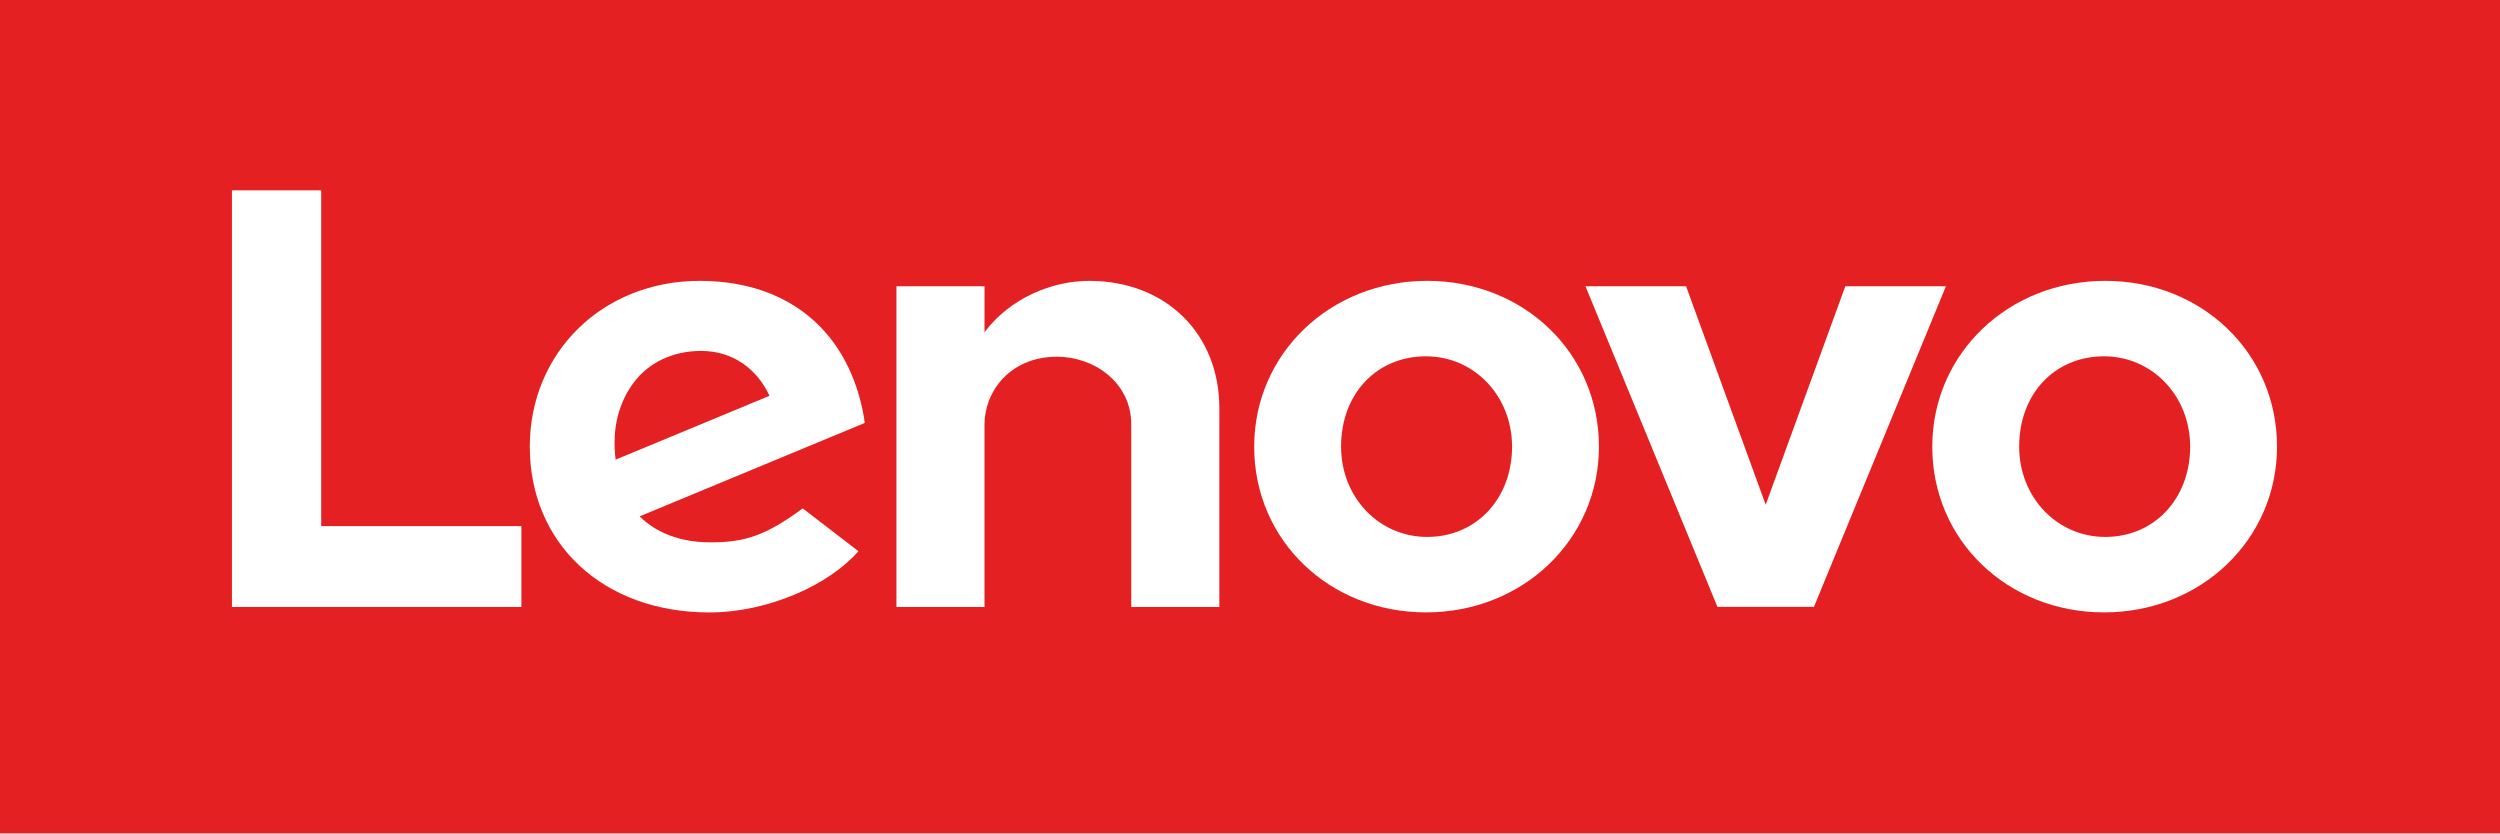
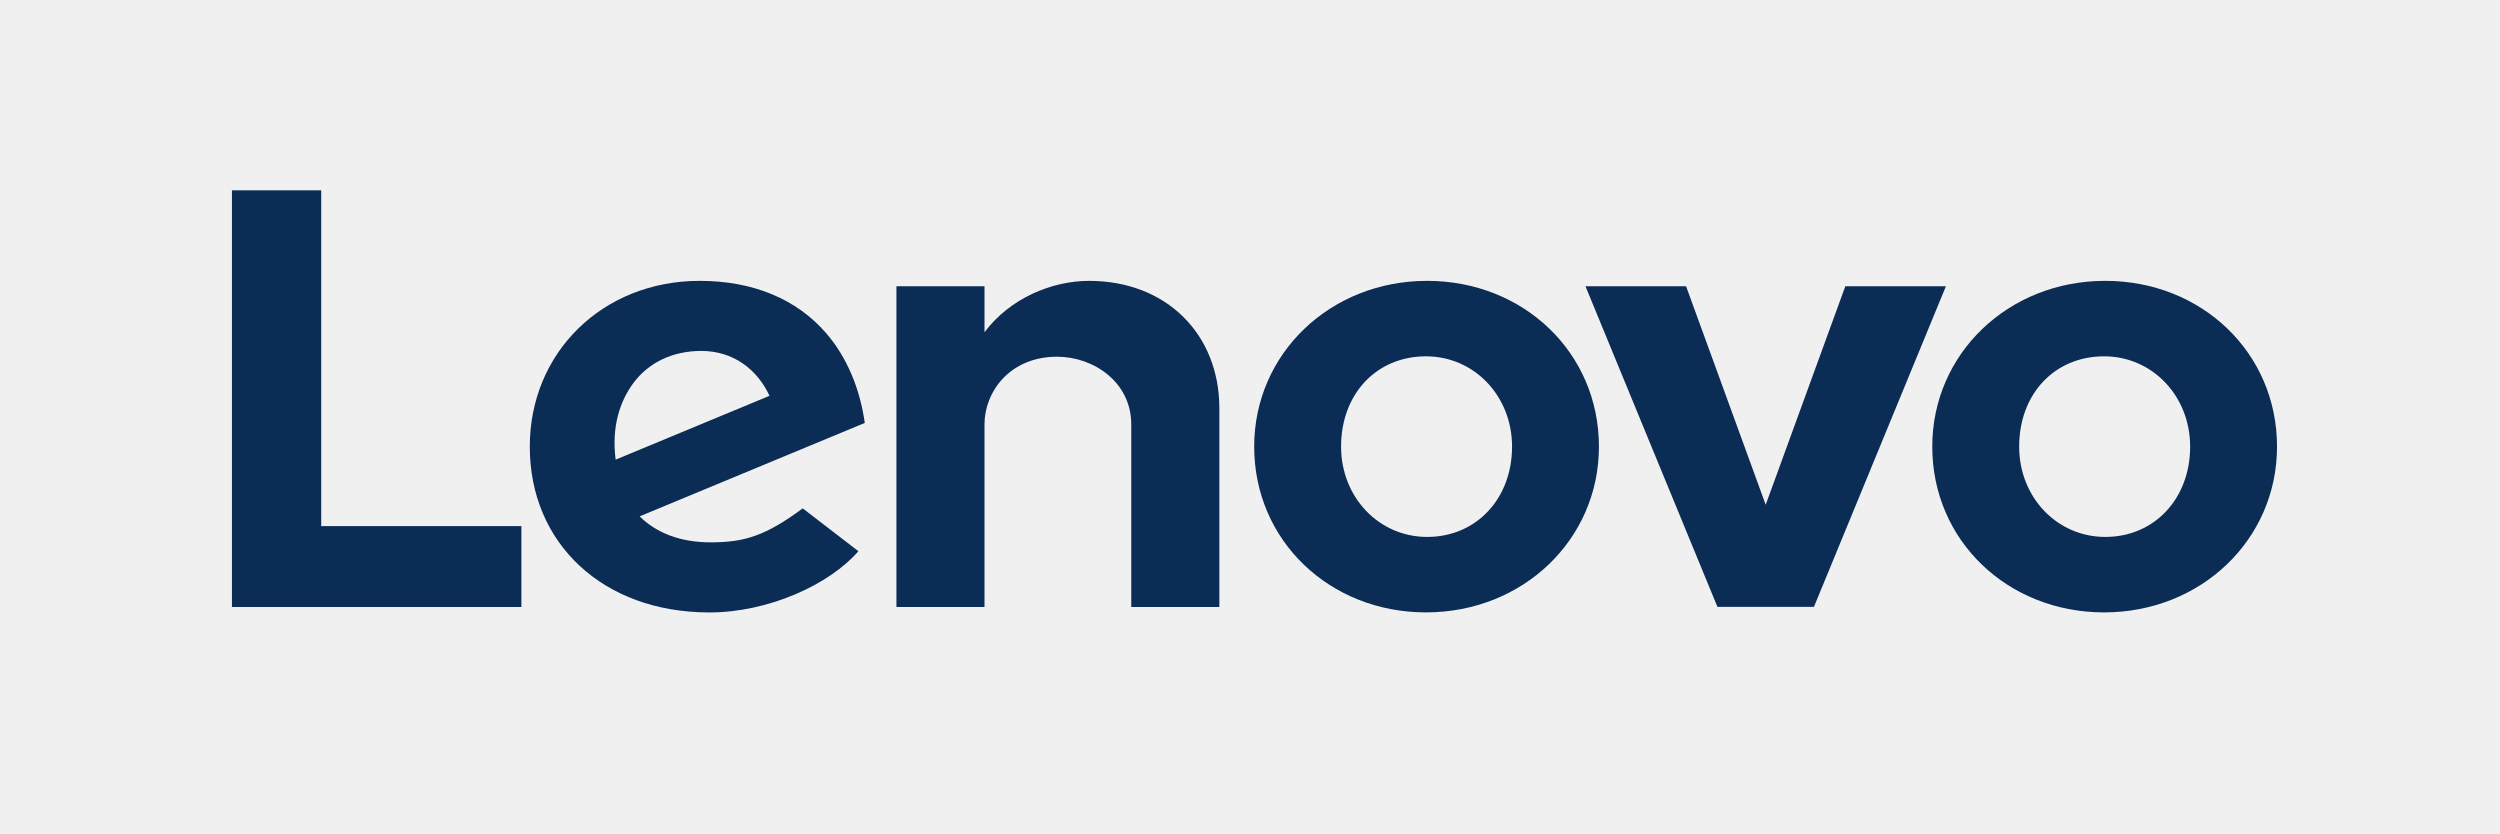
<svg xmlns="http://www.w3.org/2000/svg" id="svg3393" version="1.1" xml:space="preserve" width="1000" height="333.345" viewBox="0 0 1000 333.345">
  <defs id="defs3397">
    <clipPath clipPathUnits="userSpaceOnUse" id="clipPath3409">
      <path d="m 13.5,13.5 765,0 0,585 -765,0 0,-585 z" id="path3411" />
    </clipPath>
    <clipPath clipPathUnits="userSpaceOnUse" id="clipPath3445">
      <path d="m 710.596,51.888 67.904,0 0,203.712 -67.904,0 0,-203.712 z" id="path3447" />
    </clipPath>
  </defs>
  <g id="g3401" transform="matrix(1.25,0,0,-1.25,-984.3694,678.0894)">
    <g id="g3482" transform="matrix(0,-3.927248,3.927248,0,583.691,3333.158)">
-       <path id="path3439" style="fill:#e42022;fill-opacity:1;fill-rule:nonzero;stroke:none" d="m 710.596,51.895 67.904,0 0,203.705 -67.904,0 0,-203.705 z" />
      <g id="g3441">
        <g clip-path="url(#clipPath3445)" id="g3443">
          <g transform="translate(733.4811,140.6355)" id="g3449">
-             <path id="path3451" style="fill:#ffffff;fill-opacity:1;fill-rule:nonzero;stroke:none" d="m 0,0 c 0,-3.008 1.395,-6.43 4.187,-8.522 l -0.005,0.002 0.002,-0.002 -3.746,0.002 0,-7.177 26.135,0 0,7.175 -14.87,0 c -2.677,0 -5.522,2.075 -5.522,5.917 0,2.97 2.065,6.042 5.522,6.042 l 14.87,0 0,7.177 -16.201,0 C 4.362,10.614 0,6.314 0,0" />
+             <path id="path3451" style="fill:#0b2c55;fill-opacity:1;fill-rule:nonzero;stroke:none" d="m 0,0 c 0,-3.008 1.395,-6.43 4.187,-8.522 l -0.005,0.002 0.002,-0.002 -3.746,0.002 0,-7.177 26.135,0 0,7.175 -14.87,0 c -2.677,0 -5.522,2.075 -5.522,5.917 0,2.97 2.065,6.042 5.522,6.042 l 14.87,0 0,7.177 -16.201,0 C 4.362,10.614 0,6.314 0,0" />
          </g>
          <g transform="translate(733.9208,202.2554)" id="g3453">
-             <path id="path3455" style="fill:#ffffff;fill-opacity:1;fill-rule:nonzero;stroke:none" d="M 0,0 17.803,-6.488 0,-12.976 l 0,-8.197 26.125,10.753 0,7.863 L 0,8.197 0,0 Z" />
+             <path id="path3455" style="fill:#0b2c55;fill-opacity:1;fill-rule:nonzero;stroke:none" d="M 0,0 17.803,-6.488 0,-12.976 l 0,-8.197 26.125,10.753 0,7.863 L 0,8.197 0,0 Z" />
          </g>
          <g transform="translate(741.7941,103.5138)" id="g3457">
-             <path id="path3459" style="fill:#ffffff;fill-opacity:1;fill-rule:nonzero;stroke:none" d="m 0,0 c -1.641,1.222 -2.604,3.169 -2.604,5.52 0,2.587 1.477,4.549 3.656,5.562 L 6.254,-1.455 C 3.585,-1.798 1.497,-1.115 0,0 m 10.225,13.788 c 2.235,-3.021 2.769,-4.747 2.769,-7.501 0,-2.479 -0.769,-4.419 -2.119,-5.788 L 3.263,18.846 c -2.836,-0.4 -5.369,-1.476 -7.296,-3.133 -2.8,-2.411 -4.281,-5.979 -4.281,-10.322 0,-7.892 5.822,-13.842 13.51,-13.842 7.888,0 13.509,5.964 13.509,14.632 0,4.856 -2.302,9.822 -4.991,12.144 l -3.489,-4.537 z" />
+             <path id="path3459" style="fill:#0b2c55;fill-opacity:1;fill-rule:nonzero;stroke:none" d="m 0,0 c -1.641,1.222 -2.604,3.169 -2.604,5.52 0,2.587 1.477,4.549 3.656,5.562 L 6.254,-1.455 C 3.585,-1.798 1.497,-1.115 0,0 m 10.225,13.788 c 2.235,-3.021 2.769,-4.747 2.769,-7.501 0,-2.479 -0.769,-4.419 -2.119,-5.788 L 3.263,18.846 c -2.836,-0.4 -5.369,-1.476 -7.296,-3.133 -2.8,-2.411 -4.281,-5.979 -4.281,-10.322 0,-7.892 5.822,-13.842 13.51,-13.842 7.888,0 13.509,5.964 13.509,14.632 0,4.856 -2.302,9.822 -4.991,12.144 l -3.489,-4.537 z" />
          </g>
          <g transform="translate(753.4649,94.3785)" id="g3461">
-             <path id="path3463" style="fill:#ffffff;fill-opacity:1;fill-rule:nonzero;stroke:none" d="m 0,0 0,-16.311 -27.361,0 0,-7.274 33.95,0 L 6.589,0 0,0 Z" />
+             <path id="path3463" style="fill:#0b2c55;fill-opacity:1;fill-rule:nonzero;stroke:none" d="m 0,0 0,-16.311 -27.361,0 0,-7.274 33.95,0 L 6.589,0 0,0 Z" />
          </g>
          <g transform="translate(739.6298,223.3383)" id="g3465">
-             <path id="path3467" style="fill:#ffffff;fill-opacity:1;fill-rule:nonzero;stroke:none" d="m 0,0 c 0,-4.008 3.037,-6.917 7.358,-6.917 4.125,0 7.358,3.082 7.358,7.014 0,4.008 -3.121,6.917 -7.358,6.917 C 3.232,7.014 0,3.933 0,0 m 20.865,0 c 0,-7.849 -5.847,-13.998 -13.507,-13.998 -7.574,0 -13.508,6.192 -13.508,14.095 0,7.848 5.847,13.996 13.508,13.996 7.573,0 13.507,-6.19 13.507,-14.093" />
+             <path id="path3467" style="fill:#0b2c55;fill-opacity:1;fill-rule:nonzero;stroke:none" d="m 0,0 c 0,-4.008 3.037,-6.917 7.358,-6.917 4.125,0 7.358,3.082 7.358,7.014 0,4.008 -3.121,6.917 -7.358,6.917 C 3.232,7.014 0,3.933 0,0 m 20.865,0 c 0,-7.849 -5.847,-13.998 -13.507,-13.998 -7.574,0 -13.508,6.192 -13.508,14.095 0,7.848 5.847,13.996 13.508,13.996 7.573,0 13.507,-6.19 13.507,-14.093" />
          </g>
          <g transform="translate(739.6298,168.0856)" id="g3469">
-             <path id="path3471" style="fill:#ffffff;fill-opacity:1;fill-rule:nonzero;stroke:none" d="m 0,0 c 0,-4.008 3.037,-6.917 7.358,-6.917 4.125,0 7.358,3.082 7.358,7.014 0,4.008 -3.121,6.918 -7.358,6.918 C 3.232,7.015 0,3.933 0,0 m 20.865,0 c 0,-7.849 -5.847,-13.997 -13.507,-13.997 -7.574,0 -13.508,6.191 -13.508,14.094 0,7.848 5.847,13.997 13.508,13.997 7.573,0 13.507,-6.191 13.507,-14.094" />
+             <path id="path3471" style="fill:#0b2c55;fill-opacity:1;fill-rule:nonzero;stroke:none" d="m 0,0 c 0,-4.008 3.037,-6.917 7.358,-6.917 4.125,0 7.358,3.082 7.358,7.014 0,4.008 -3.121,6.918 -7.358,6.918 C 3.232,7.015 0,3.933 0,0 m 20.865,0 c 0,-7.849 -5.847,-13.997 -13.507,-13.997 -7.574,0 -13.508,6.191 -13.508,14.094 0,7.848 5.847,13.997 13.508,13.997 7.573,0 13.507,-6.191 13.507,-14.094" />
          </g>
          <g transform="translate(756.2916,241.0995)" id="g3473" />
        </g>
      </g>
    </g>
  </g>
</svg>
